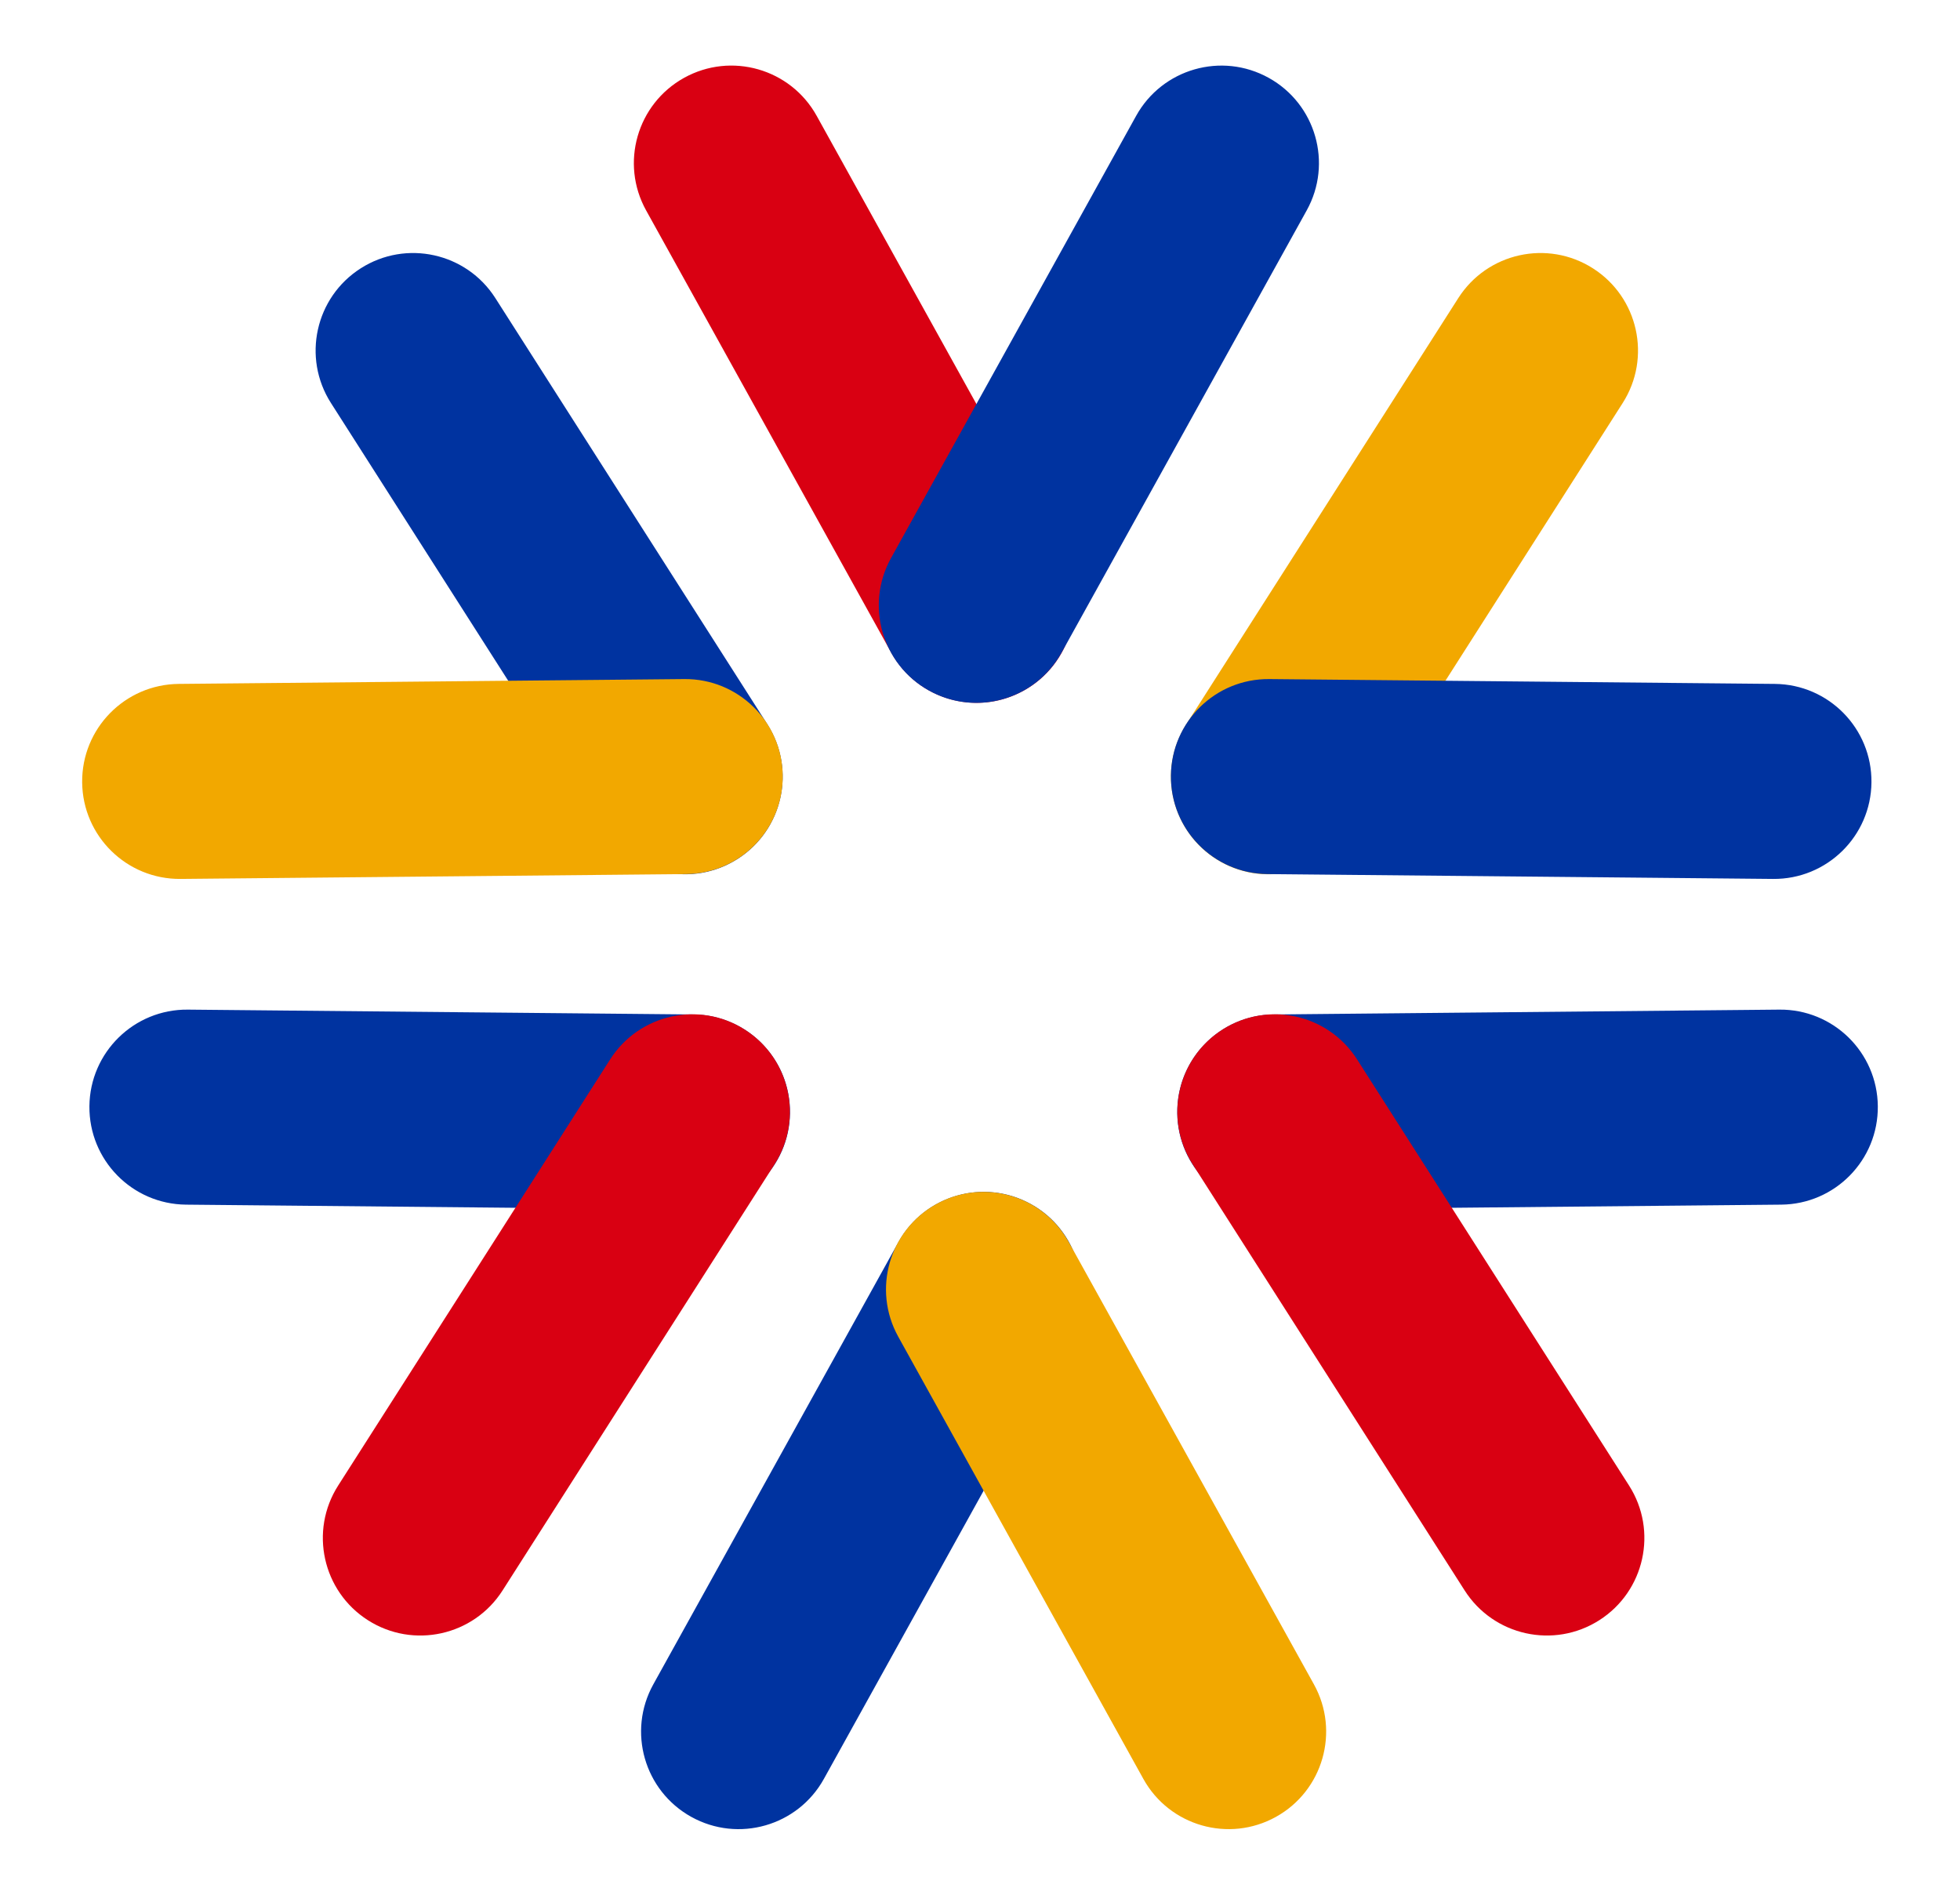
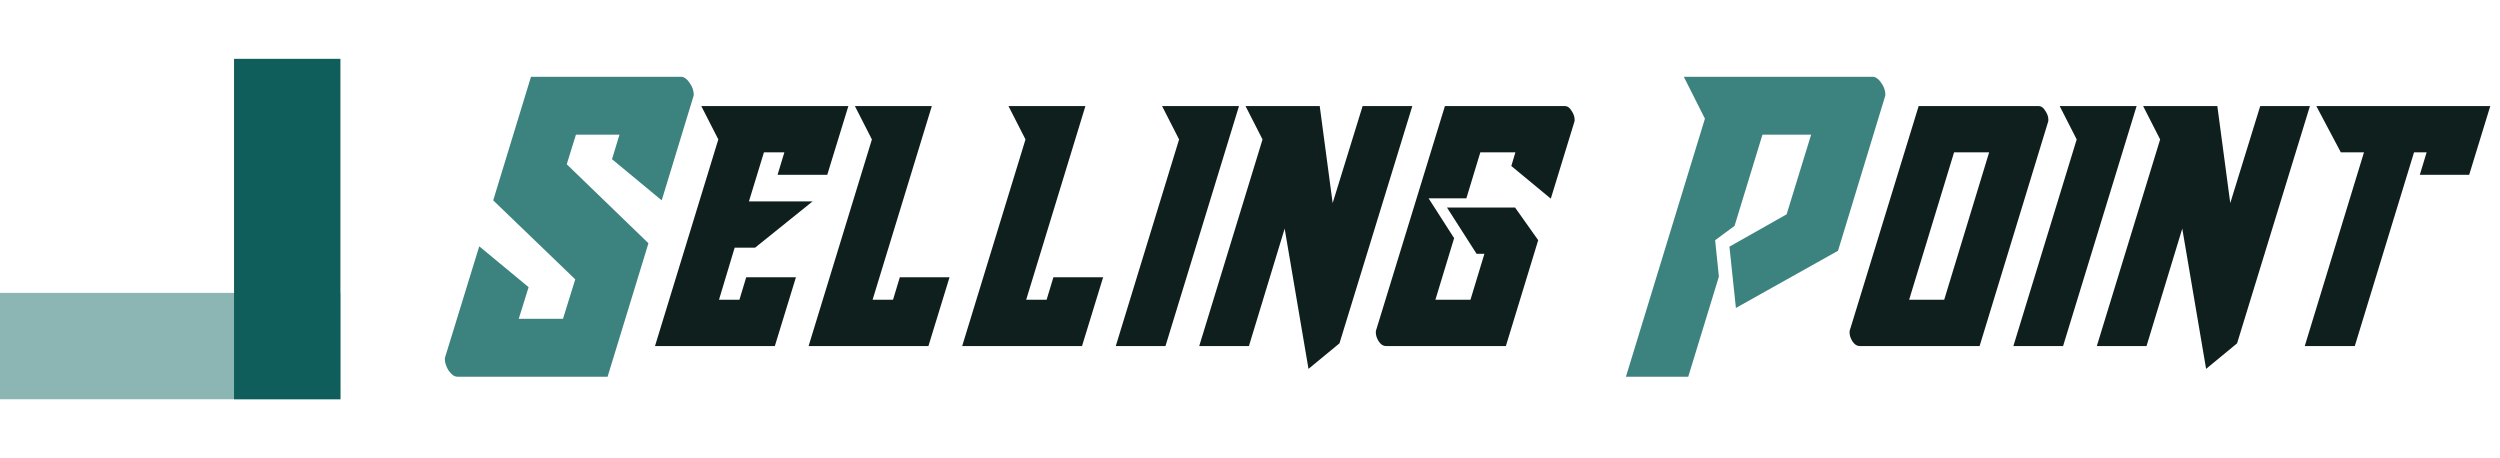
- <svg xmlns="http://www.w3.org/2000/svg" width="60" height="58" viewBox="0 0 60 58" fill="none">
-   <rect width="5.97" height="21.447" rx="2.985" transform="matrix(-0.87462 -0.48481 -0.48481 0.87462 34.1716 38.3065)" fill="#0033A0" />
-   <rect x="26.05" y="38.306" width="5.97" height="21.447" rx="2.985" transform="rotate(-29 26.0503 38.3065)" fill="#F2A800" />
-   <rect x="39.741" y="27.899" width="5.97" height="21.447" rx="2.985" transform="rotate(-147.452 39.7412 27.899)" fill="#F2A800" />
-   <rect width="5.97" height="21.447" rx="2.985" transform="matrix(-0.00957141 0.999954 0.999954 0.00957141 35.8721 20.7585)" fill="#0033A0" />
-   <rect width="5.97" height="21.447" rx="2.985" transform="matrix(0.842937 -0.538012 -0.538012 -0.842937 20.0639 27.899)" fill="#0033A0" />
-   <rect x="23.933" y="20.759" width="5.97" height="21.447" rx="2.985" transform="rotate(89.4516 23.9331 20.7585)" fill="#F2A800" />
-   <rect x="33.95" y="19.694" width="5.97" height="21.447" rx="2.985" transform="rotate(151 33.9505 19.6936)" fill="#D90012" />
-   <rect width="5.97" height="21.447" rx="2.985" transform="matrix(0.87462 0.48481 0.48481 -0.87462 25.8292 19.6936)" fill="#0033A0" />
-   <rect x="36.067" y="37.052" width="5.97" height="21.447" rx="2.985" transform="rotate(-90.5484 36.0669 37.0521)" fill="#0033A0" />
-   <rect width="5.97" height="21.447" rx="2.985" transform="matrix(-0.842937 0.538012 0.538012 0.842937 39.9361 29.9116)" fill="#D90012" />
-   <rect width="5.97" height="21.447" rx="2.985" transform="matrix(0.00957141 -0.999954 -0.999954 -0.00957141 24.1546 37.0521)" fill="#0033A0" />
-   <rect x="20.285" y="29.912" width="5.97" height="21.447" rx="2.985" transform="rotate(32.5484 20.2854 29.9116)" fill="#D90012" />
+ <svg xmlns="http://www.w3.org/2000/svg" width="235" height="43" viewBox="0 0 235 43" fill="none">
+   <rect width="32" height="10" transform="translate(0 27.5303)" fill="#8CB6B4" />
+   <rect width="32" height="10" transform="matrix(0 1 -1 0 32 5.53027)" fill="#0F5E5B" />
+   <path d="M57.113 35.41H43.001C42.852 35.41 42.703 35.357 42.553 35.25C42.425 35.144 42.297 35.005 42.169 34.834C42.063 34.664 41.977 34.482 41.913 34.29C41.849 34.12 41.817 33.949 41.817 33.778C41.817 33.65 41.828 33.576 41.849 33.554L45.049 23.154L49.689 26.994L48.761 29.97H52.921L54.073 26.258L46.361 18.834L49.913 7.218H64.025C64.175 7.218 64.313 7.272 64.441 7.378C64.591 7.485 64.719 7.624 64.825 7.794C64.953 7.965 65.049 8.146 65.113 8.338C65.177 8.53 65.209 8.701 65.209 8.85C65.209 8.978 65.199 9.053 65.177 9.074L62.201 18.834L57.529 14.962L58.233 12.658H54.137L53.273 15.442L60.953 22.866L57.113 35.41ZM162.567 23.186L167.943 20.146L170.247 12.658H165.671L163.047 21.234L161.223 22.578L161.575 26.002L158.695 35.41H152.839L160.263 11.154L158.279 7.218H176.039C176.188 7.218 176.327 7.272 176.455 7.378C176.604 7.485 176.732 7.624 176.839 7.794C176.967 7.965 177.063 8.146 177.127 8.338C177.191 8.53 177.223 8.701 177.223 8.85C177.223 8.978 177.212 9.053 177.191 9.074L172.775 23.57L163.175 28.946L162.567 23.186Z" fill="#3C827E" />
+   <path d="M79.746 9.97L77.761 16.434H73.09L73.73 14.322H71.809L70.401 18.93H76.385L70.978 23.282H69.058L67.585 28.178H69.505L70.145 26.066H74.817L72.834 32.53H61.569L67.522 13.106L65.921 9.97H79.746ZM80.359 9.97H87.591L82.023 28.178H83.943L84.583 26.066H89.255L87.271 32.53H76.007L81.959 13.106L80.359 9.97ZM94.796 9.97H102.029L96.46 28.178H98.38L99.02 26.066H103.693L101.709 32.53H90.445L96.397 13.106L94.796 9.97ZM109.234 9.97H116.466L109.554 32.53H104.882L110.834 13.106L109.234 9.97ZM117.398 32.53H112.726L118.678 13.106L117.078 9.97H124.054L125.27 19.09L128.086 9.97H132.758L125.91 32.274L122.998 34.674L120.758 21.49L117.398 32.53ZM142.415 19.506L144.591 22.578L141.551 32.53H130.287C130.031 32.53 129.807 32.392 129.615 32.114C129.423 31.816 129.327 31.528 129.327 31.25C129.327 31.122 129.338 31.048 129.359 31.026L135.823 9.97H147.087C147.343 9.97 147.556 10.12 147.727 10.418C147.919 10.696 148.015 10.973 148.015 11.25C148.015 11.378 148.004 11.453 147.983 11.474L145.775 18.674L142.063 15.602L142.447 14.322H139.151L137.839 18.642H134.287L136.687 22.386L134.927 28.178H138.223L139.535 23.858H138.799L136.015 19.506H142.415ZM173.89 31.026L180.354 9.97H191.618C191.874 9.97 192.088 10.12 192.258 10.418C192.45 10.696 192.546 10.973 192.546 11.25C192.546 11.378 192.536 11.453 192.514 11.474L186.082 32.53H174.818C174.562 32.53 174.338 32.392 174.146 32.114C173.954 31.816 173.858 31.528 173.858 31.25C173.858 31.122 173.869 31.048 173.89 31.026ZM183.682 14.322L179.458 28.178H182.754L186.978 14.322H183.682ZM193.609 9.97H200.841L193.929 32.53H189.257L195.209 13.106L193.609 9.97ZM201.773 32.53H197.101L203.053 13.106L201.453 9.97H208.429L209.645 19.09L212.461 9.97H217.133L210.285 32.274L207.373 34.674L205.133 21.49L201.773 32.53ZM232.102 16.434H227.462L228.102 14.322H226.918L221.35 32.53H216.646L222.214 14.322H220.038L217.734 9.97H234.086L232.102 16.434Z" fill="#0E1F1E" />
</svg>
